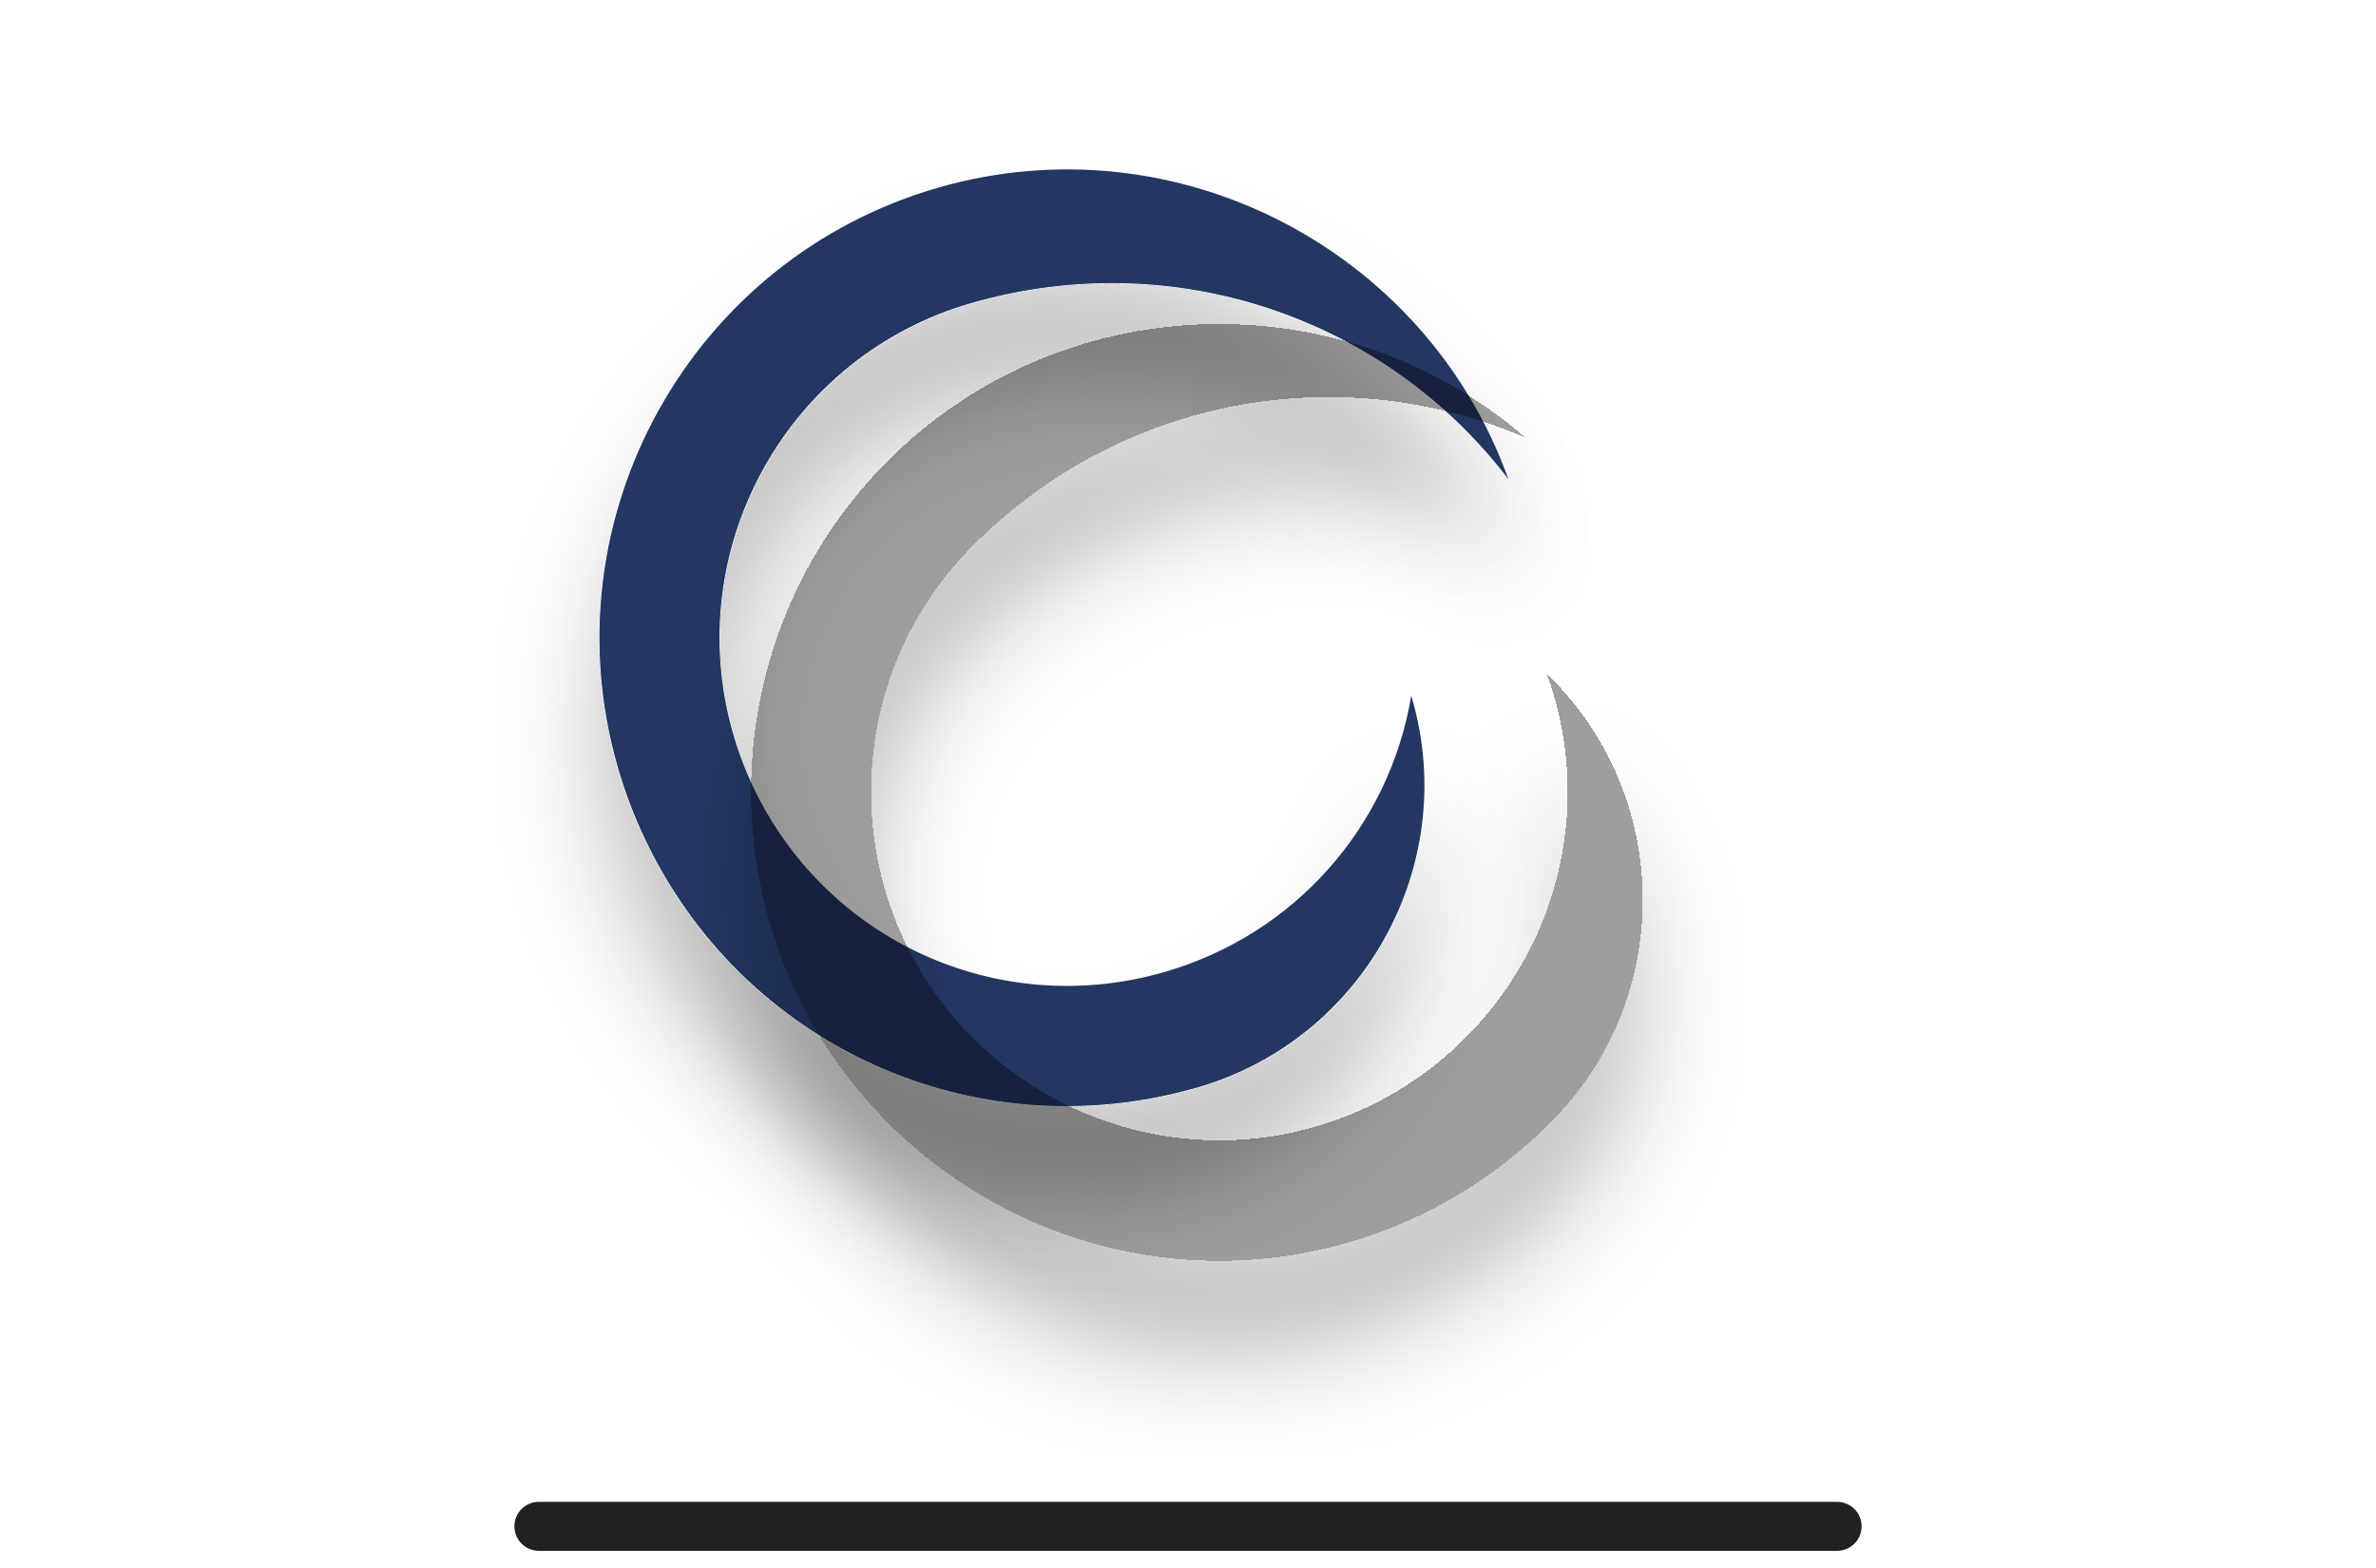
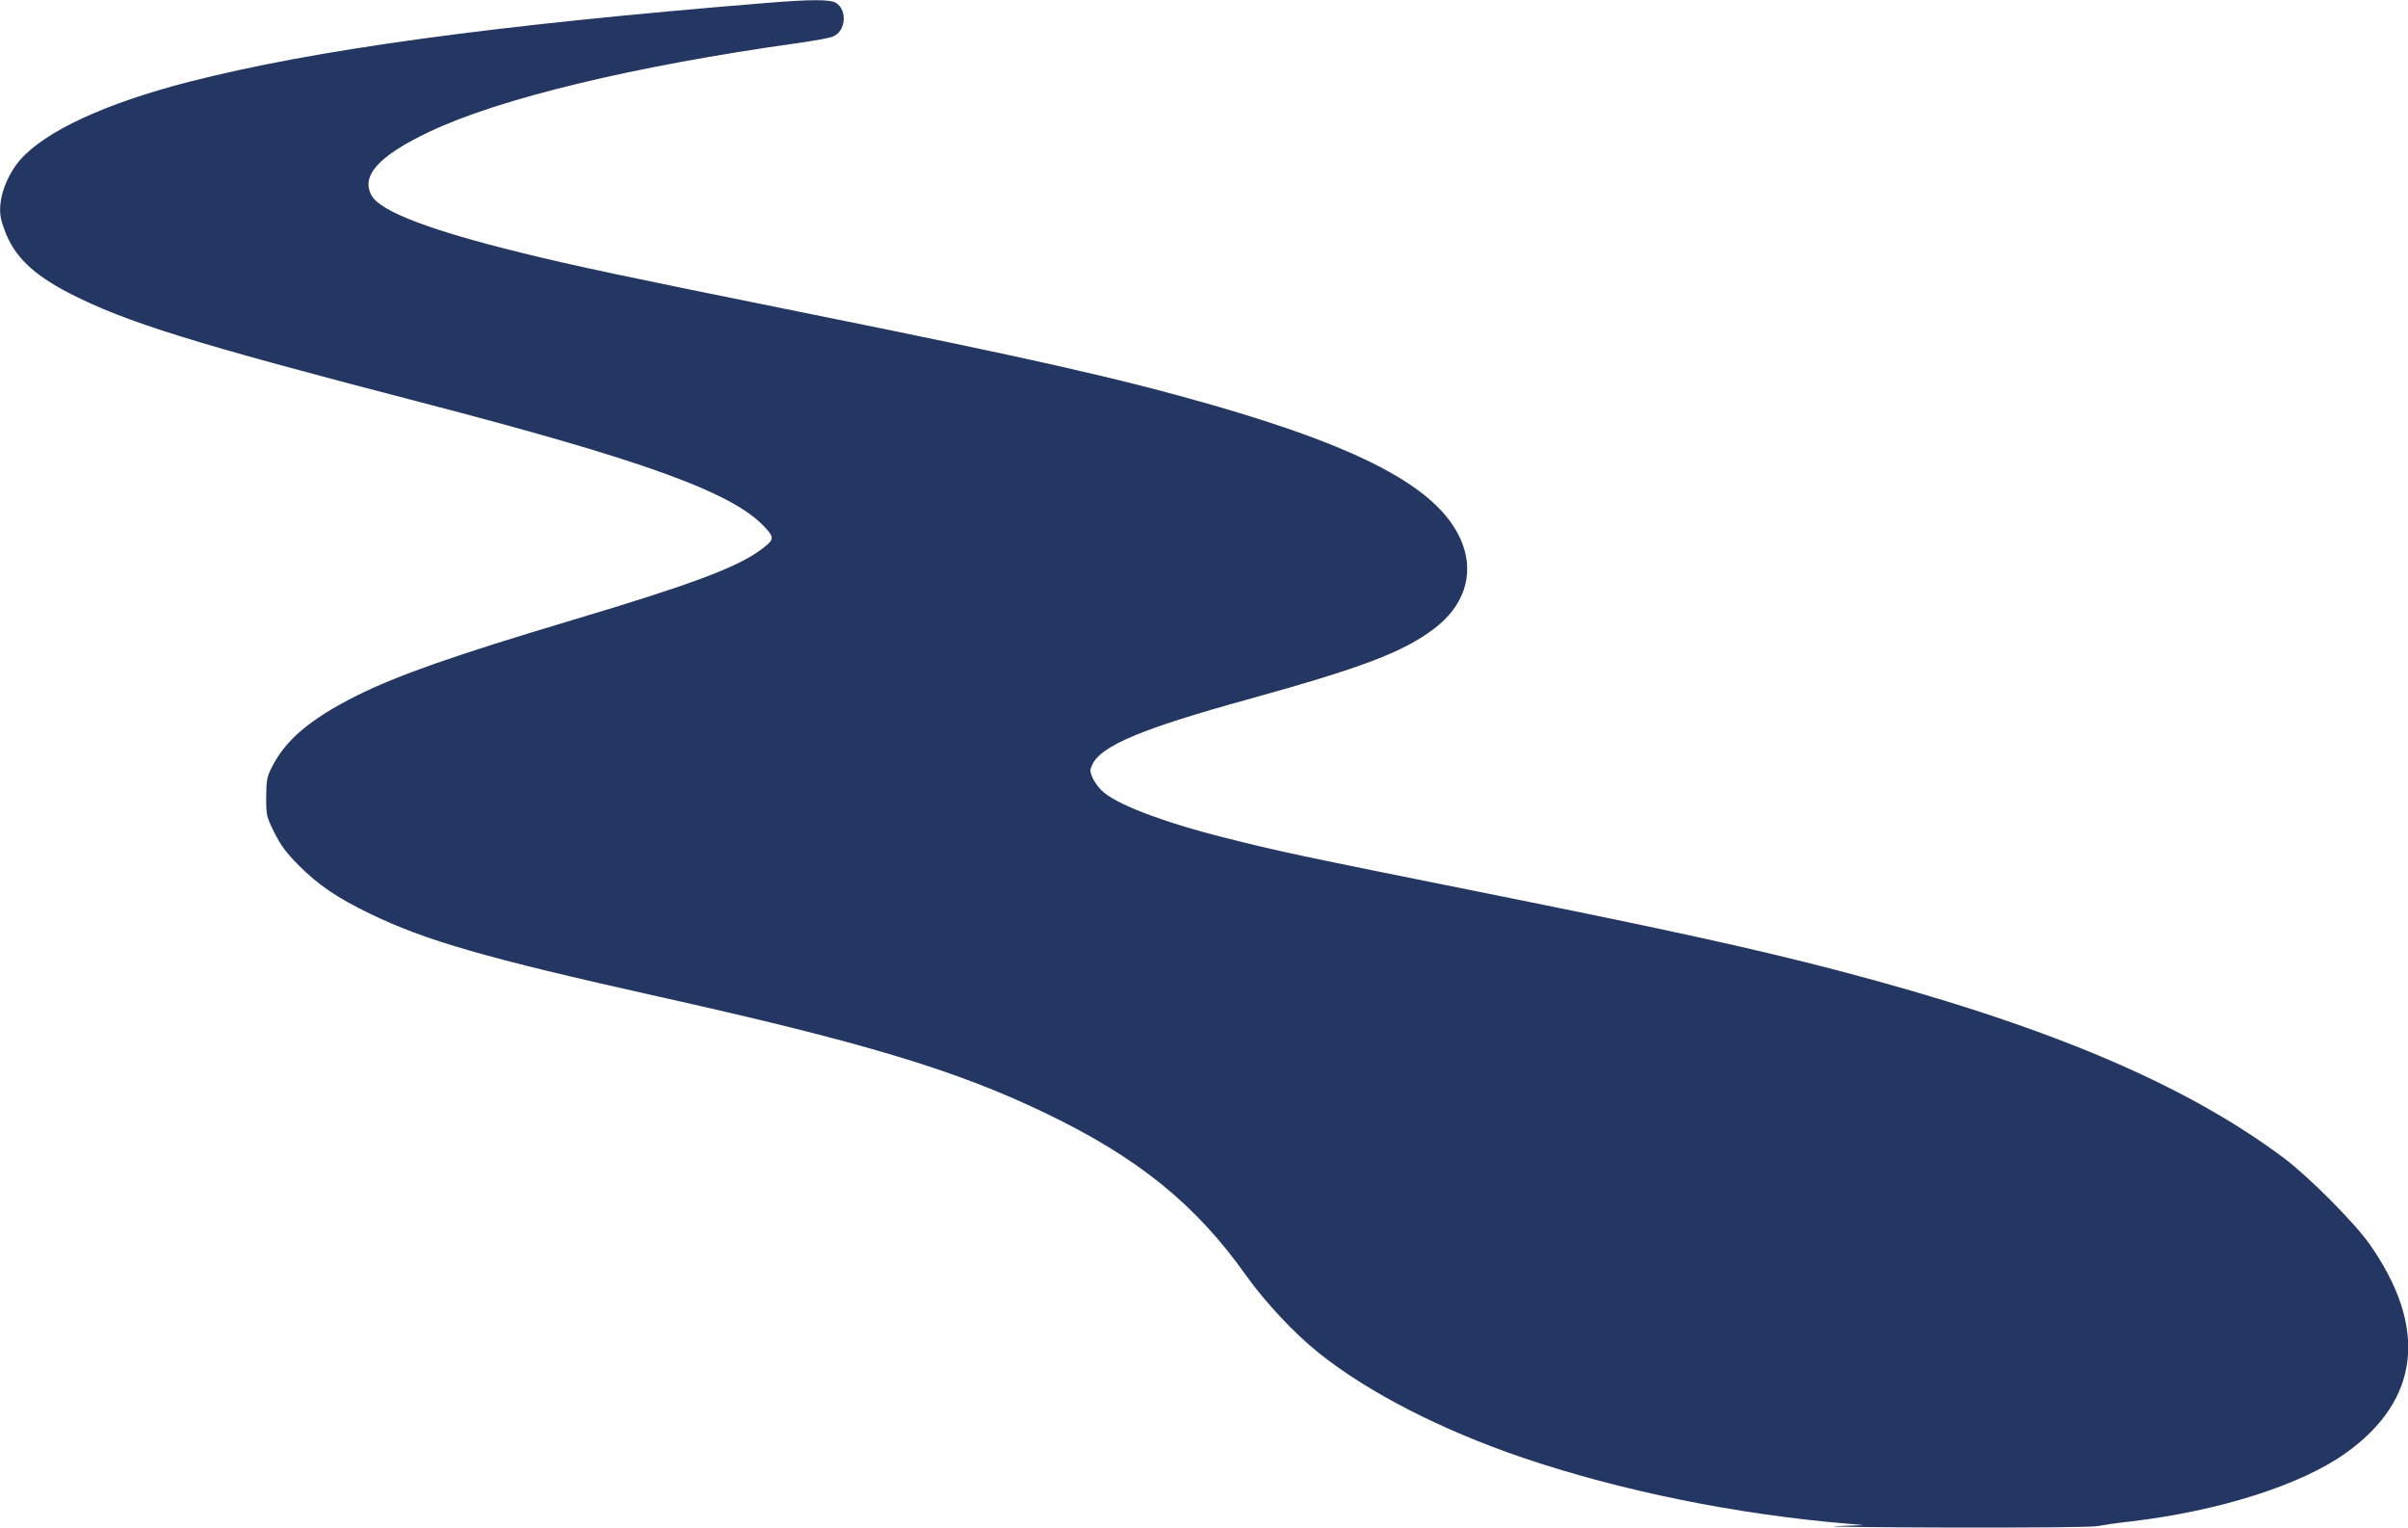
- <svg xmlns="http://www.w3.org/2000/svg" width="97" height="64" viewBox="0 0 97 64" fill="none">
-   <g filter="url(#filter0_d_1426_558)">
-     <path d="M61.581 19.564C58.215 10.187 48.031 4.876 38.328 7.654C28.195 10.555 22.311 21.16 25.212 31.293C25.492 32.271 25.851 33.23 26.278 34.143C30.27 42.695 39.764 47.012 48.852 44.41C55.654 42.463 59.603 35.345 57.655 28.543C57.642 28.496 57.628 28.448 57.614 28.402C56.73 33.722 52.875 38.159 47.502 39.697C41.146 41.517 34.445 38.768 31.207 33.013C30.664 32.052 30.233 31.019 29.925 29.944C27.768 22.409 32.143 14.524 39.677 12.367C47.96 9.996 56.558 12.984 61.581 19.564Z" fill="#243763" />
+ <svg xmlns="http://www.w3.org/2000/svg" version="1.0" width="1280pt" height="812pt" viewBox="0 0 1280 812" preserveAspectRatio="xMidYMid meet">
+   <g transform="translate(0,812) scale(0.1,-0.1)" fill="#243763" stroke="none">
+     <path d="M4070 8104 c-1442 -117 -2399 -248 -3066 -419 -446 -115 -764 -262         -899 -417 -55 -64 -96 -157 -103 -233 -4 -54 0 -77 22 -137 50 -139 150 -236         346 -337 298 -153 658 -265 1855 -576 1198 -311 1667 -481 1839 -665 55 -59         53 -68 -23 -124 -125 -92 -374 -185 -1001 -372 -629 -188 -927 -293 -1142         -400 -248 -124 -382 -237 -455 -385 -24 -48 -27 -66 -28 -155 0 -99 1 -102 43         -188 35 -69 61 -105 130 -175 104 -104 202 -171 377 -256 297 -144 616 -236         1530 -440 1092 -243 1588 -392 2061 -620 492 -236 800 -485 1069 -865 99 -139         256 -307 385 -410 264 -211 653 -410 1085 -557 520 -176 1129 -300 1720 -350         l90 -8 -145 -5 c-80 -3 191 -7 602 -8 459 -1 764 2 790 8 24 5 104 17 178 25         466 55 901 193 1138 362 397 282 440 670 125 1115 -82 115 -323 357 -453 454         -534 399 -1274 710 -2380 999 -434 113 -884 212 -1845 405 -1018 204 -1128         228 -1400 297 -342 86 -593 183 -662 255 -18 18 -39 49 -47 68 -13 32 -13 39         1 68 48 100 267 191 829 346 605 168 820 249 986 374 158 119 214 283 153 449         -105 283 -500 502 -1335 742 -493 141 -949 244 -2180 492 -932 188 -1206 246         -1490 316 -480 118 -743 218 -793 301 -62 106 34 213 306 342 373 177 1086         349 1957 471 85 12 170 27 188 35 67 27 78 138 17 178 -30 20 -134 20 -375 0z" />
  </g>
-   <g filter="url(#filter1_d_1426_558)">
-     <path d="M62.274 17.867C54.742 11.346 43.261 11.714 36.169 18.894C28.762 26.393 28.836 38.52 36.335 45.927C37.058 46.642 37.841 47.302 38.662 47.888C46.335 53.382 56.726 52.488 63.369 45.763C68.341 40.729 68.291 32.589 63.258 27.617C63.223 27.582 63.188 27.548 63.152 27.514C64.991 32.584 63.809 38.341 59.881 42.318C55.235 47.021 48.047 47.913 42.402 44.485C41.458 43.914 40.575 43.226 39.78 42.44C34.204 36.932 34.149 27.915 39.657 22.339C45.711 16.21 54.669 14.597 62.274 17.867Z" fill="black" fill-opacity="0.38" shape-rendering="crispEdges" />
-   </g>
-   <rect x="21" y="61.319" width="55" height="2" rx="1" fill="black" fill-opacity="0.87" />
-   <defs>
-     <filter id="filter0_d_1426_558" x="20.472" y="6.917" width="45.109" height="46.246" filterUnits="userSpaceOnUse" color-interpolation-filters="sRGB">
-       <feFlood flood-opacity="0" result="BackgroundImageFix" />
-       <feColorMatrix in="SourceAlpha" type="matrix" values="0 0 0 0 0 0 0 0 0 0 0 0 0 0 0 0 0 0 127 0" result="hardAlpha" />
-       <feOffset dy="4" />
-       <feGaussianBlur stdDeviation="2" />
-       <feComposite in2="hardAlpha" operator="out" />
-       <feColorMatrix type="matrix" values="0 0 0 0 0 0 0 0 0 0 0 0 0 0 0 0 0 0 0.25 0" />
-       <feBlend mode="normal" in2="BackgroundImageFix" result="effect1_dropShadow_1426_558" />
-       <feBlend mode="normal" in="SourceGraphic" in2="effect1_dropShadow_1426_558" result="shape" />
-     </filter>
-     <filter id="filter1_d_1426_558" x="26.662" y="13.229" width="44.404" height="46.248" filterUnits="userSpaceOnUse" color-interpolation-filters="sRGB">
-       <feFlood flood-opacity="0" result="BackgroundImageFix" />
-       <feColorMatrix in="SourceAlpha" type="matrix" values="0 0 0 0 0 0 0 0 0 0 0 0 0 0 0 0 0 0 127 0" result="hardAlpha" />
-       <feOffset dy="4" />
-       <feGaussianBlur stdDeviation="2" />
-       <feComposite in2="hardAlpha" operator="out" />
-       <feColorMatrix type="matrix" values="0 0 0 0 0 0 0 0 0 0 0 0 0 0 0 0 0 0 0.25 0" />
-       <feBlend mode="normal" in2="BackgroundImageFix" result="effect1_dropShadow_1426_558" />
-       <feBlend mode="normal" in="SourceGraphic" in2="effect1_dropShadow_1426_558" result="shape" />
-     </filter>
-   </defs>
</svg>
